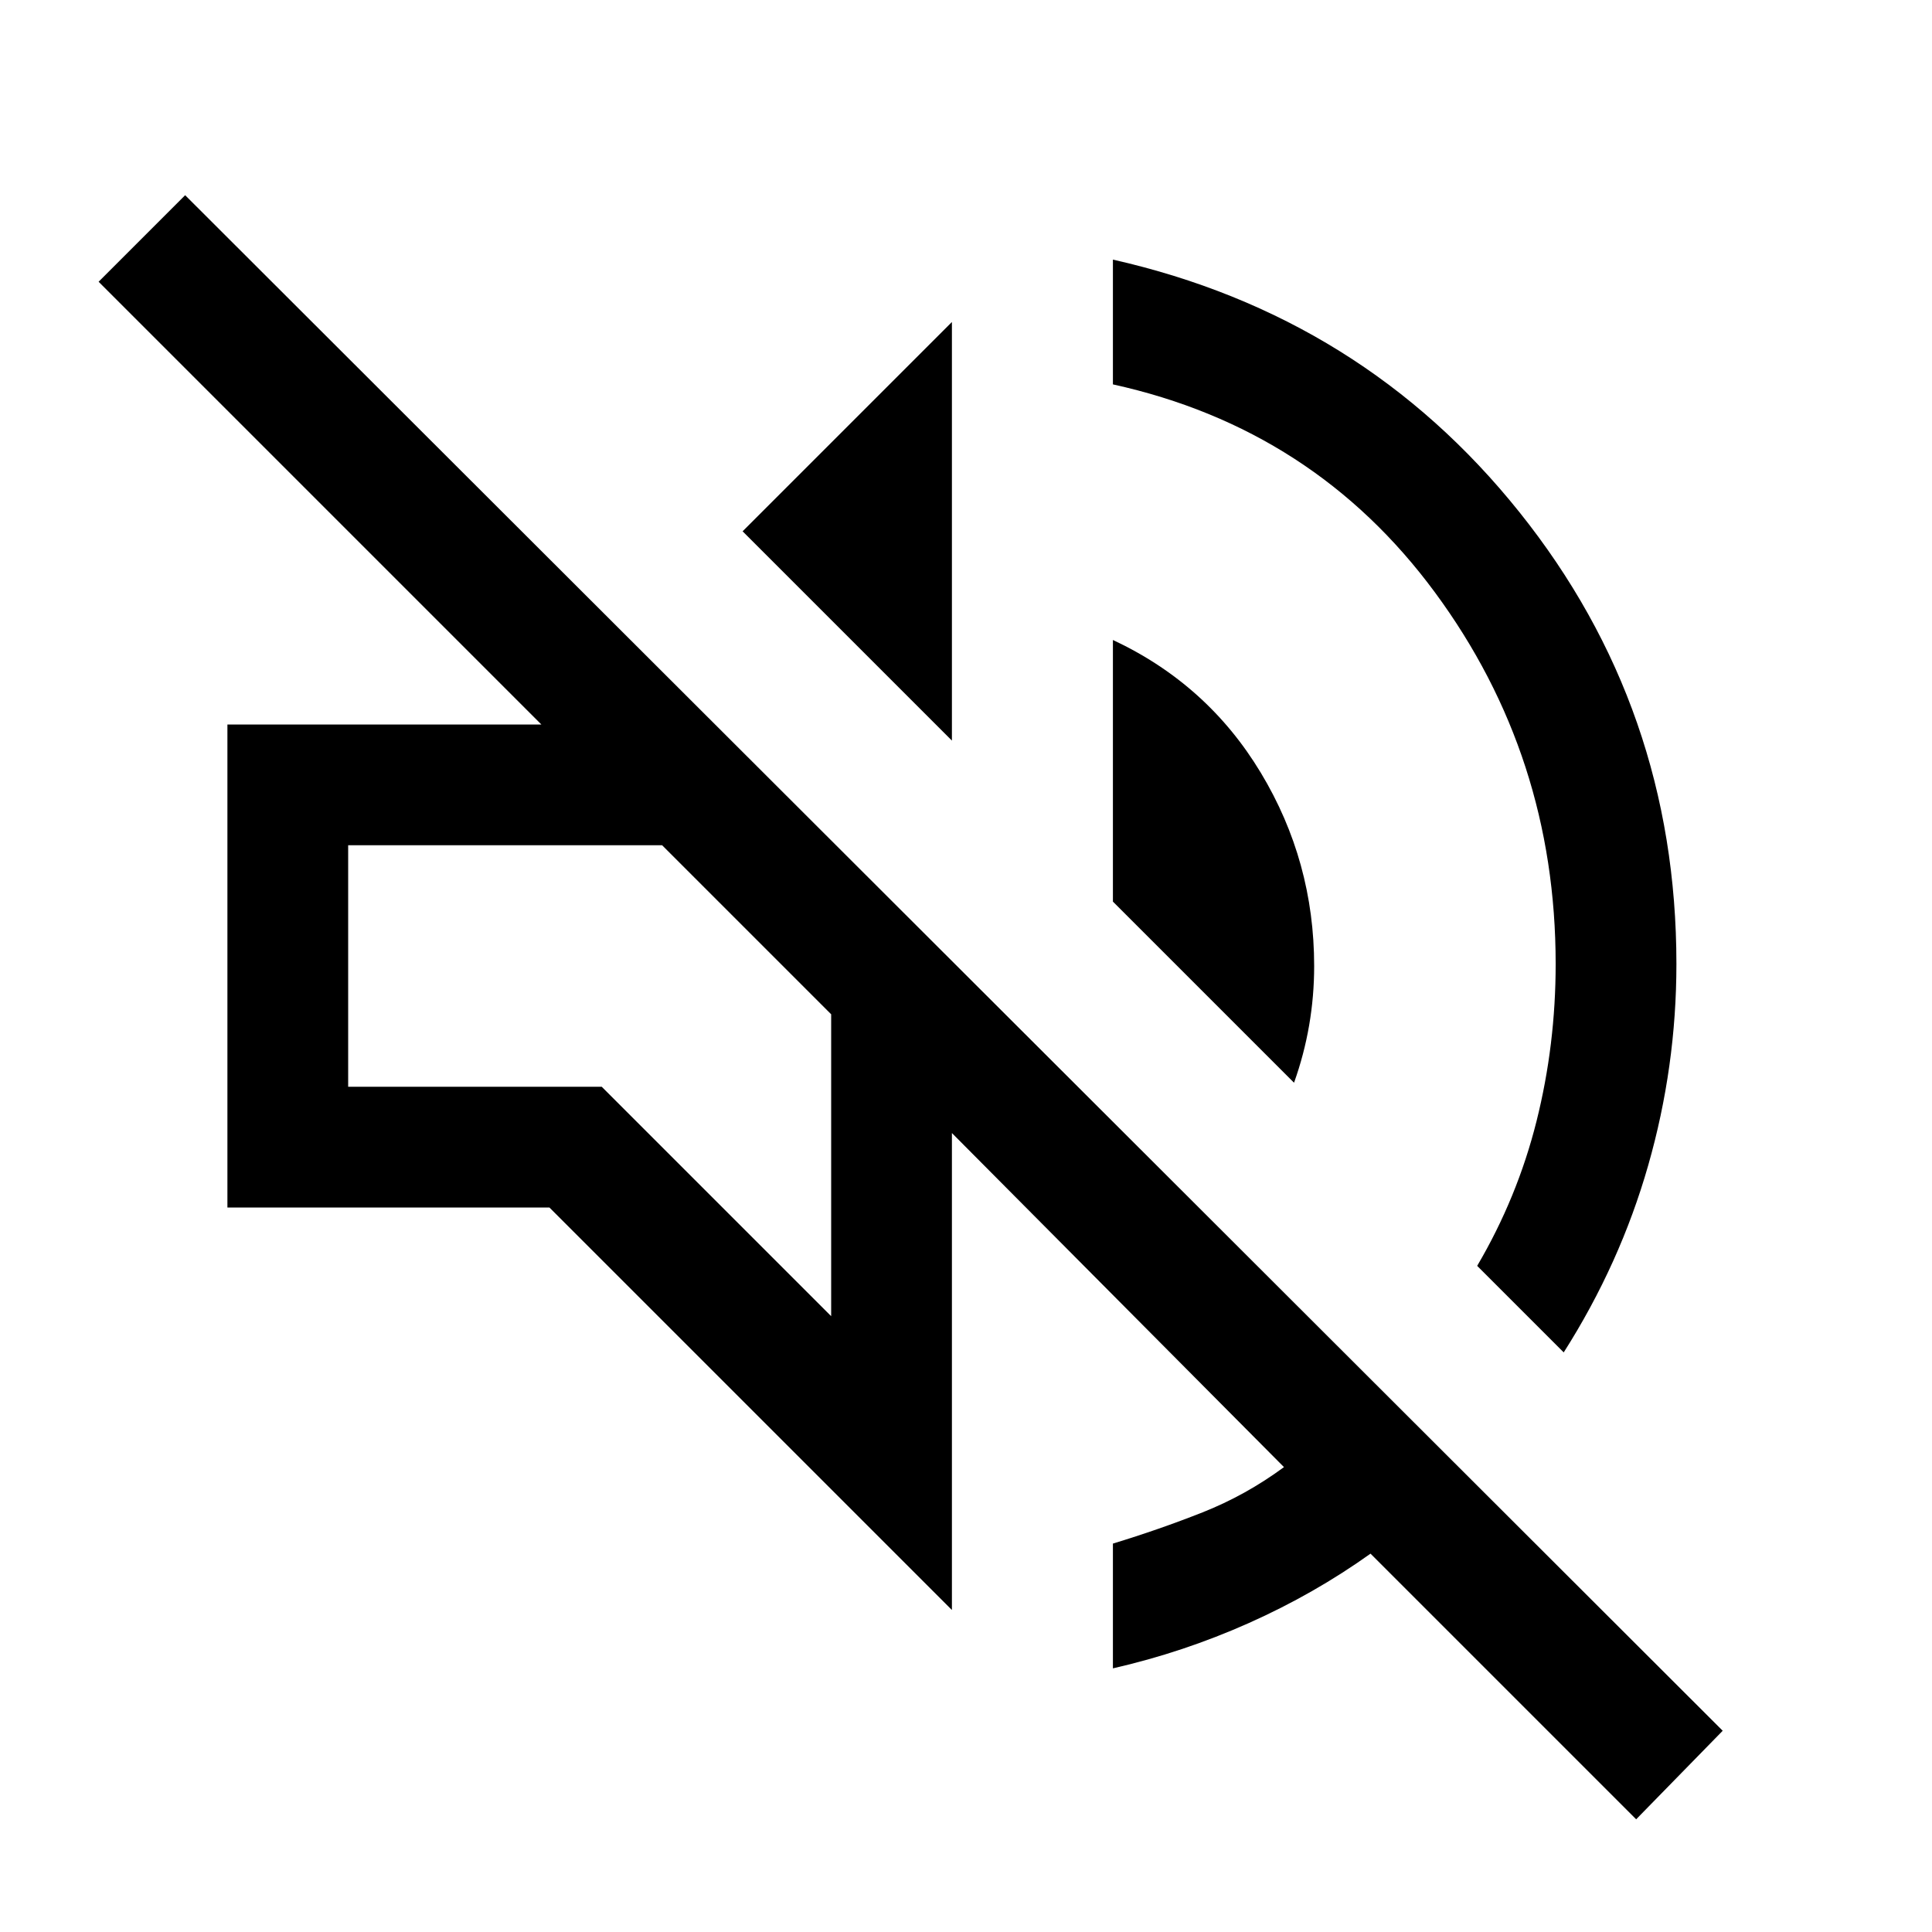
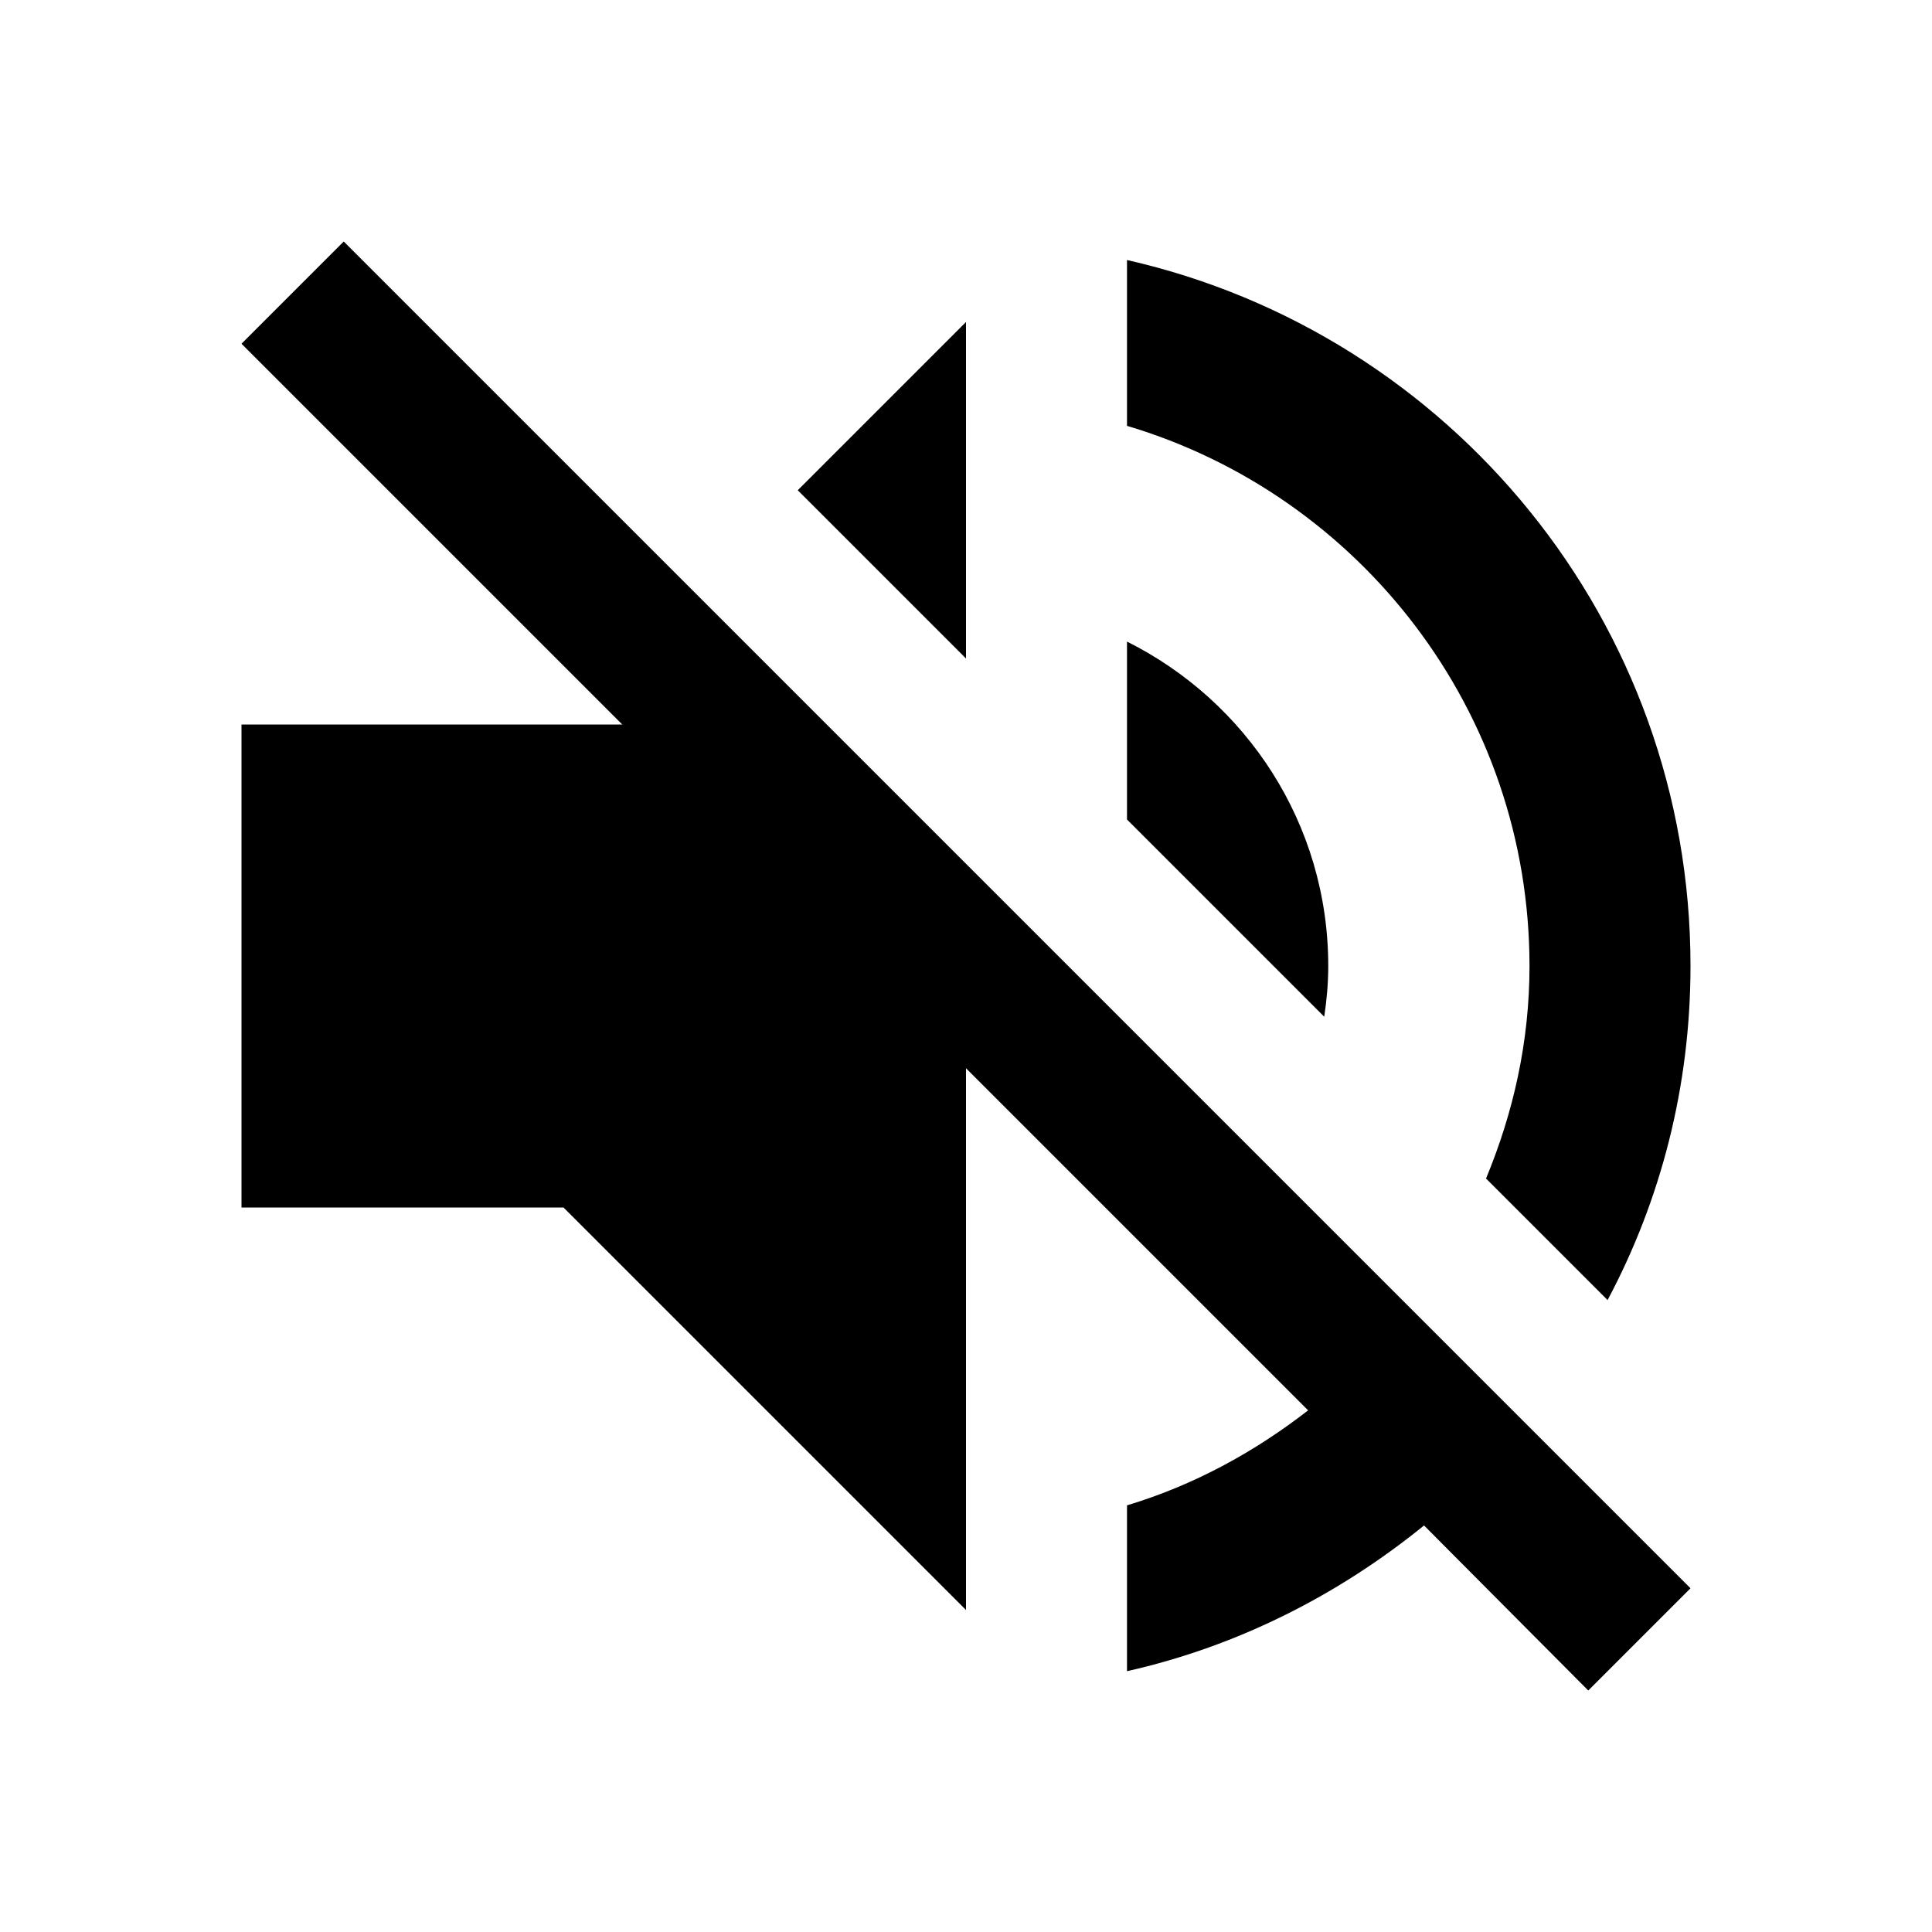
- <svg xmlns="http://www.w3.org/2000/svg" height="48" viewBox="0 -960 960 960" width="48">
-   <path d="M813-56 681-188q-28 20-60.5 34.5T553-131v-62q23-7 44.5-15.5T638-231L473-397v237L273-360H113v-240h156L49-820l43-43 764 763-43 44Zm-36-232-43-43q20-34 29.5-71.923T773-481q0-103.322-60-184.661T553-769v-62q124 28 202 125.5T833-481q0 51-14 100t-42 93ZM643-422l-90-90v-130q47 22 73.5 66t26.5 96q0 15-2.5 29.5T643-422ZM473-592 369-696l104-104v208Zm-60 286v-150l-84-84H173v120h126l114 114Zm-42-192Z" />
+ <svg xmlns="http://www.w3.org/2000/svg" height="24px" viewBox="0 0 24 24" width="24px" fill="#000000">
+   <path d="M0 0h24v24H0z" fill="none" />
+   <path d="M16.5 12c0-1.77-1.02-3.29-2.5-4.03v2.21l2.45 2.45c.03-.2.05-.41.05-.63zm2.5 0c0 .94-.2 1.82-.54 2.64l1.51 1.51C20.63 14.91 21 13.5 21 12c0-4.28-2.99-7.86-7-8.77v2.06c2.89.86 5 3.54 5 6.71zM4.27 3L3 4.27 7.73 9H3v6h4l5 5v-6.73l4.25 4.25c-.67.52-1.42.93-2.25 1.18v2.06c1.38-.31 2.63-.95 3.69-1.81L19.73 21 21 19.73l-9-9L4.27 3zM12 4L9.91 6.09 12 8.18V4z" />
</svg>
